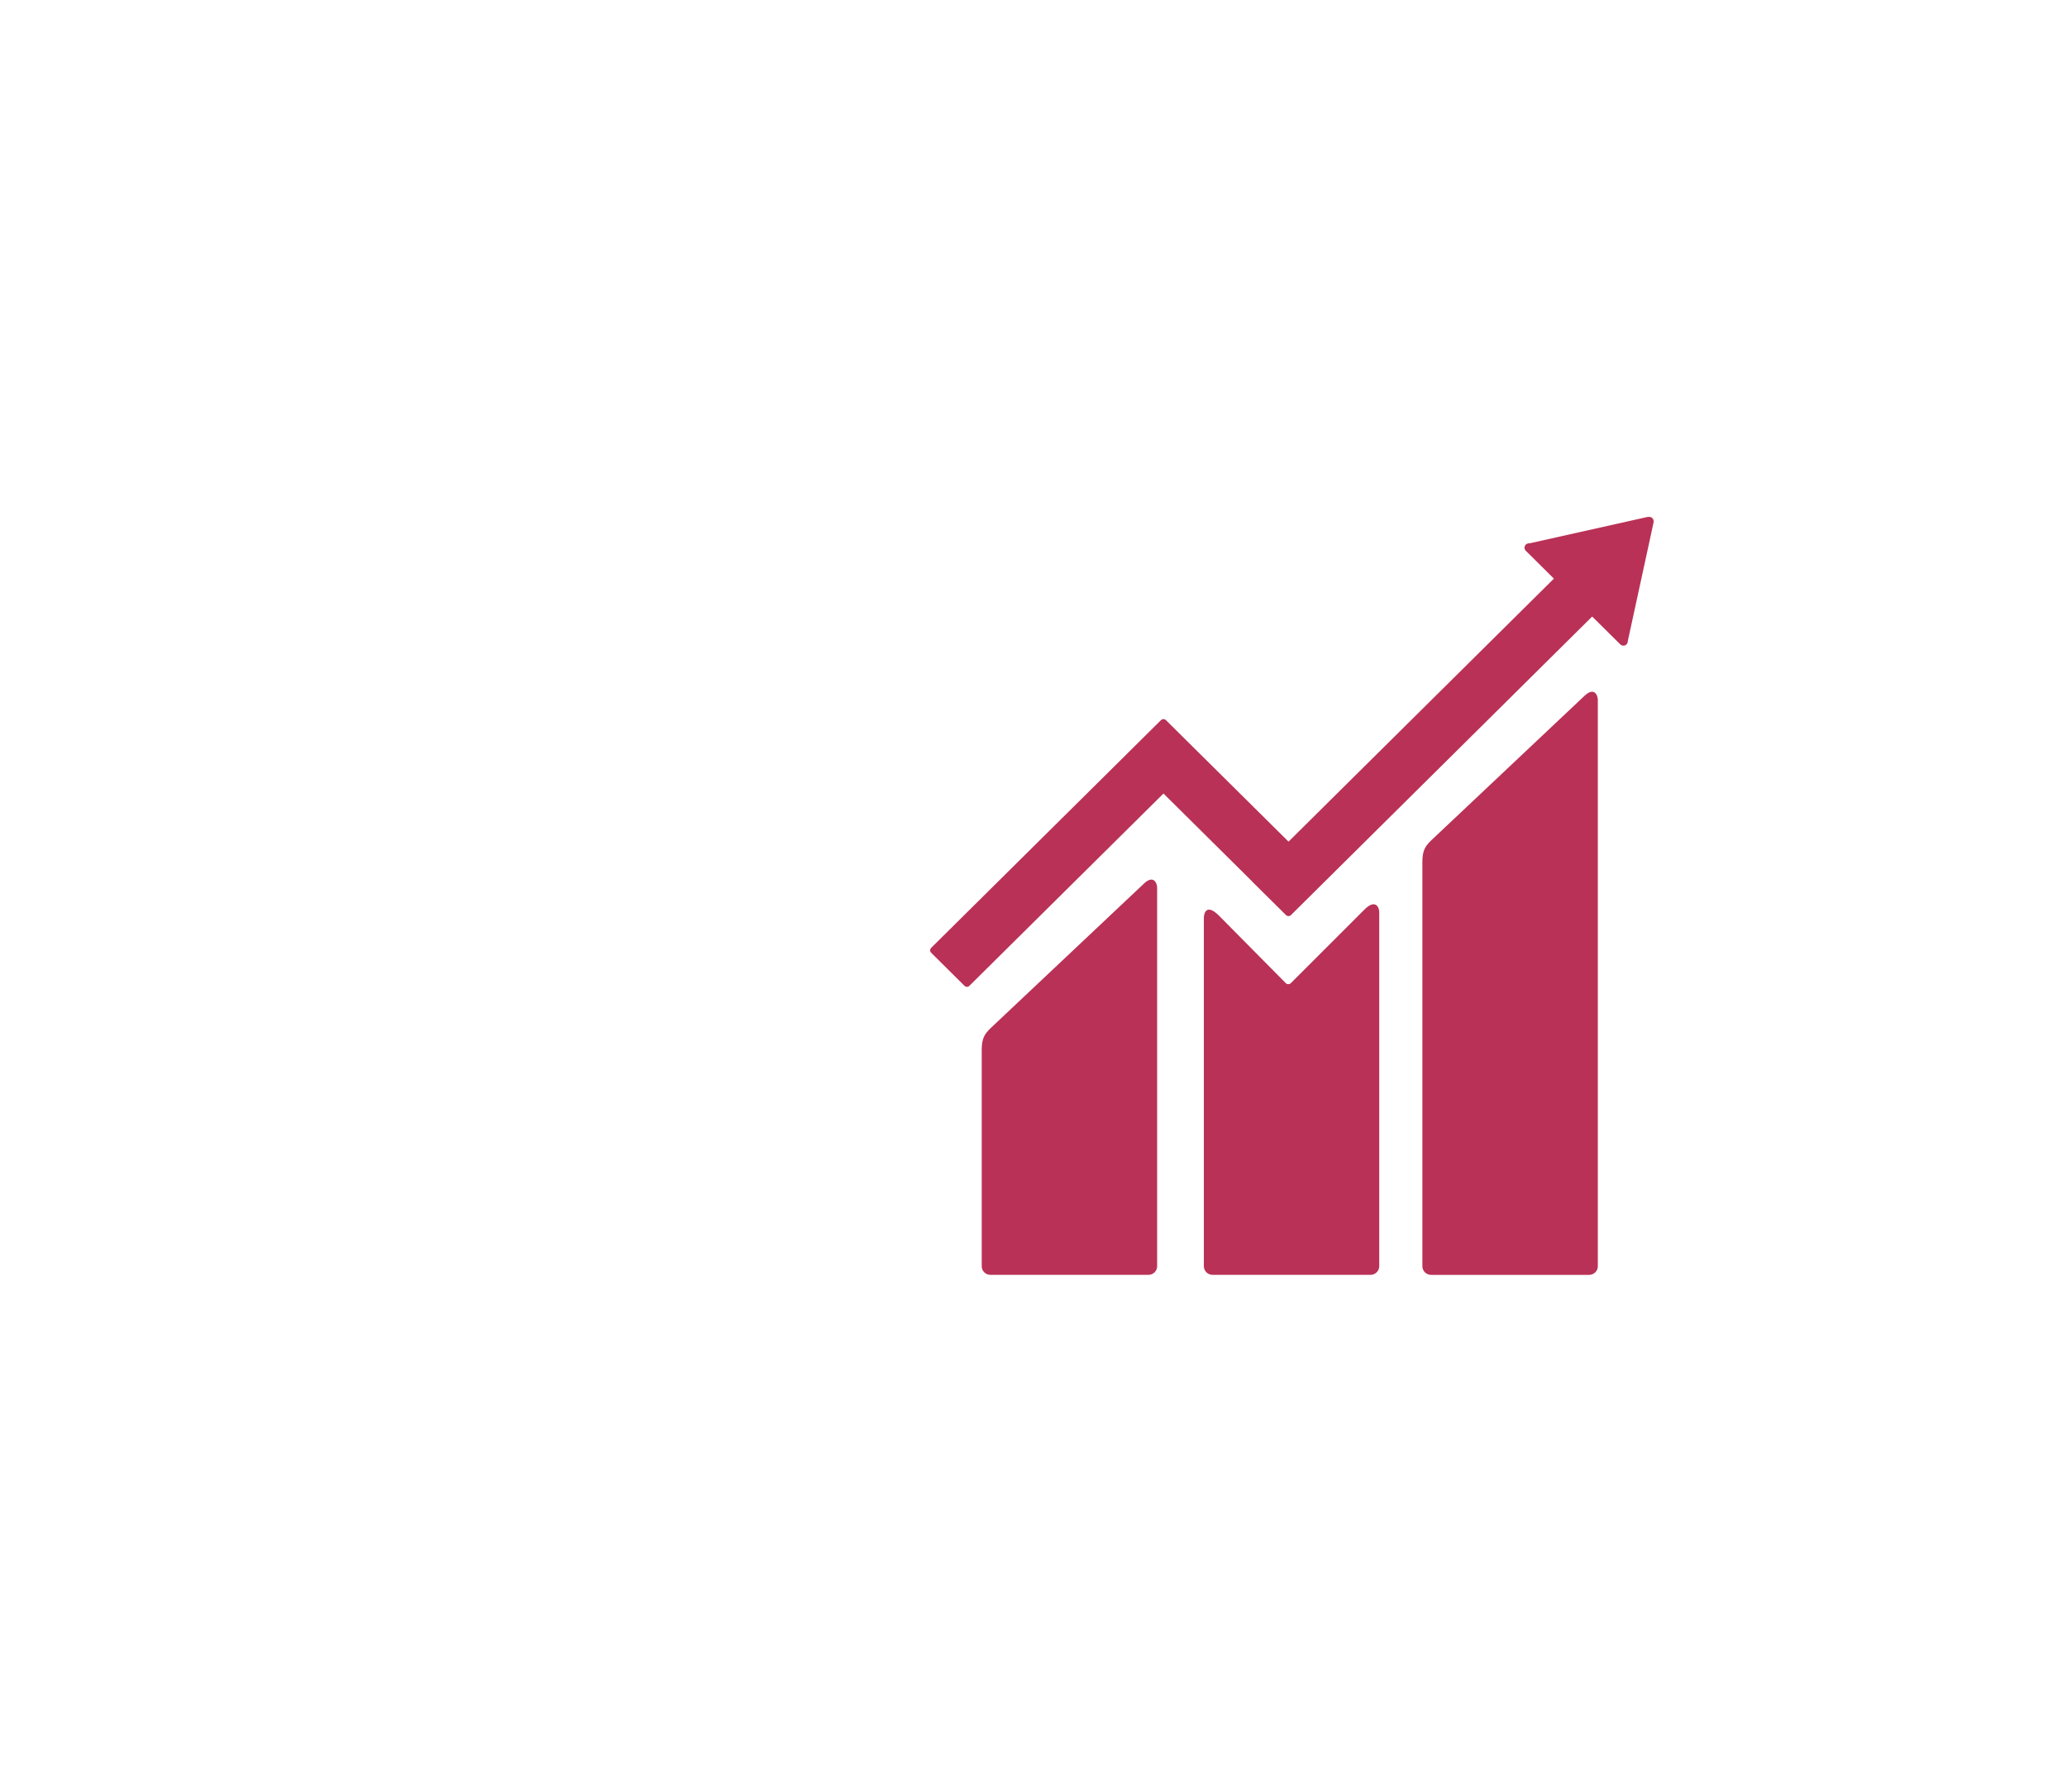
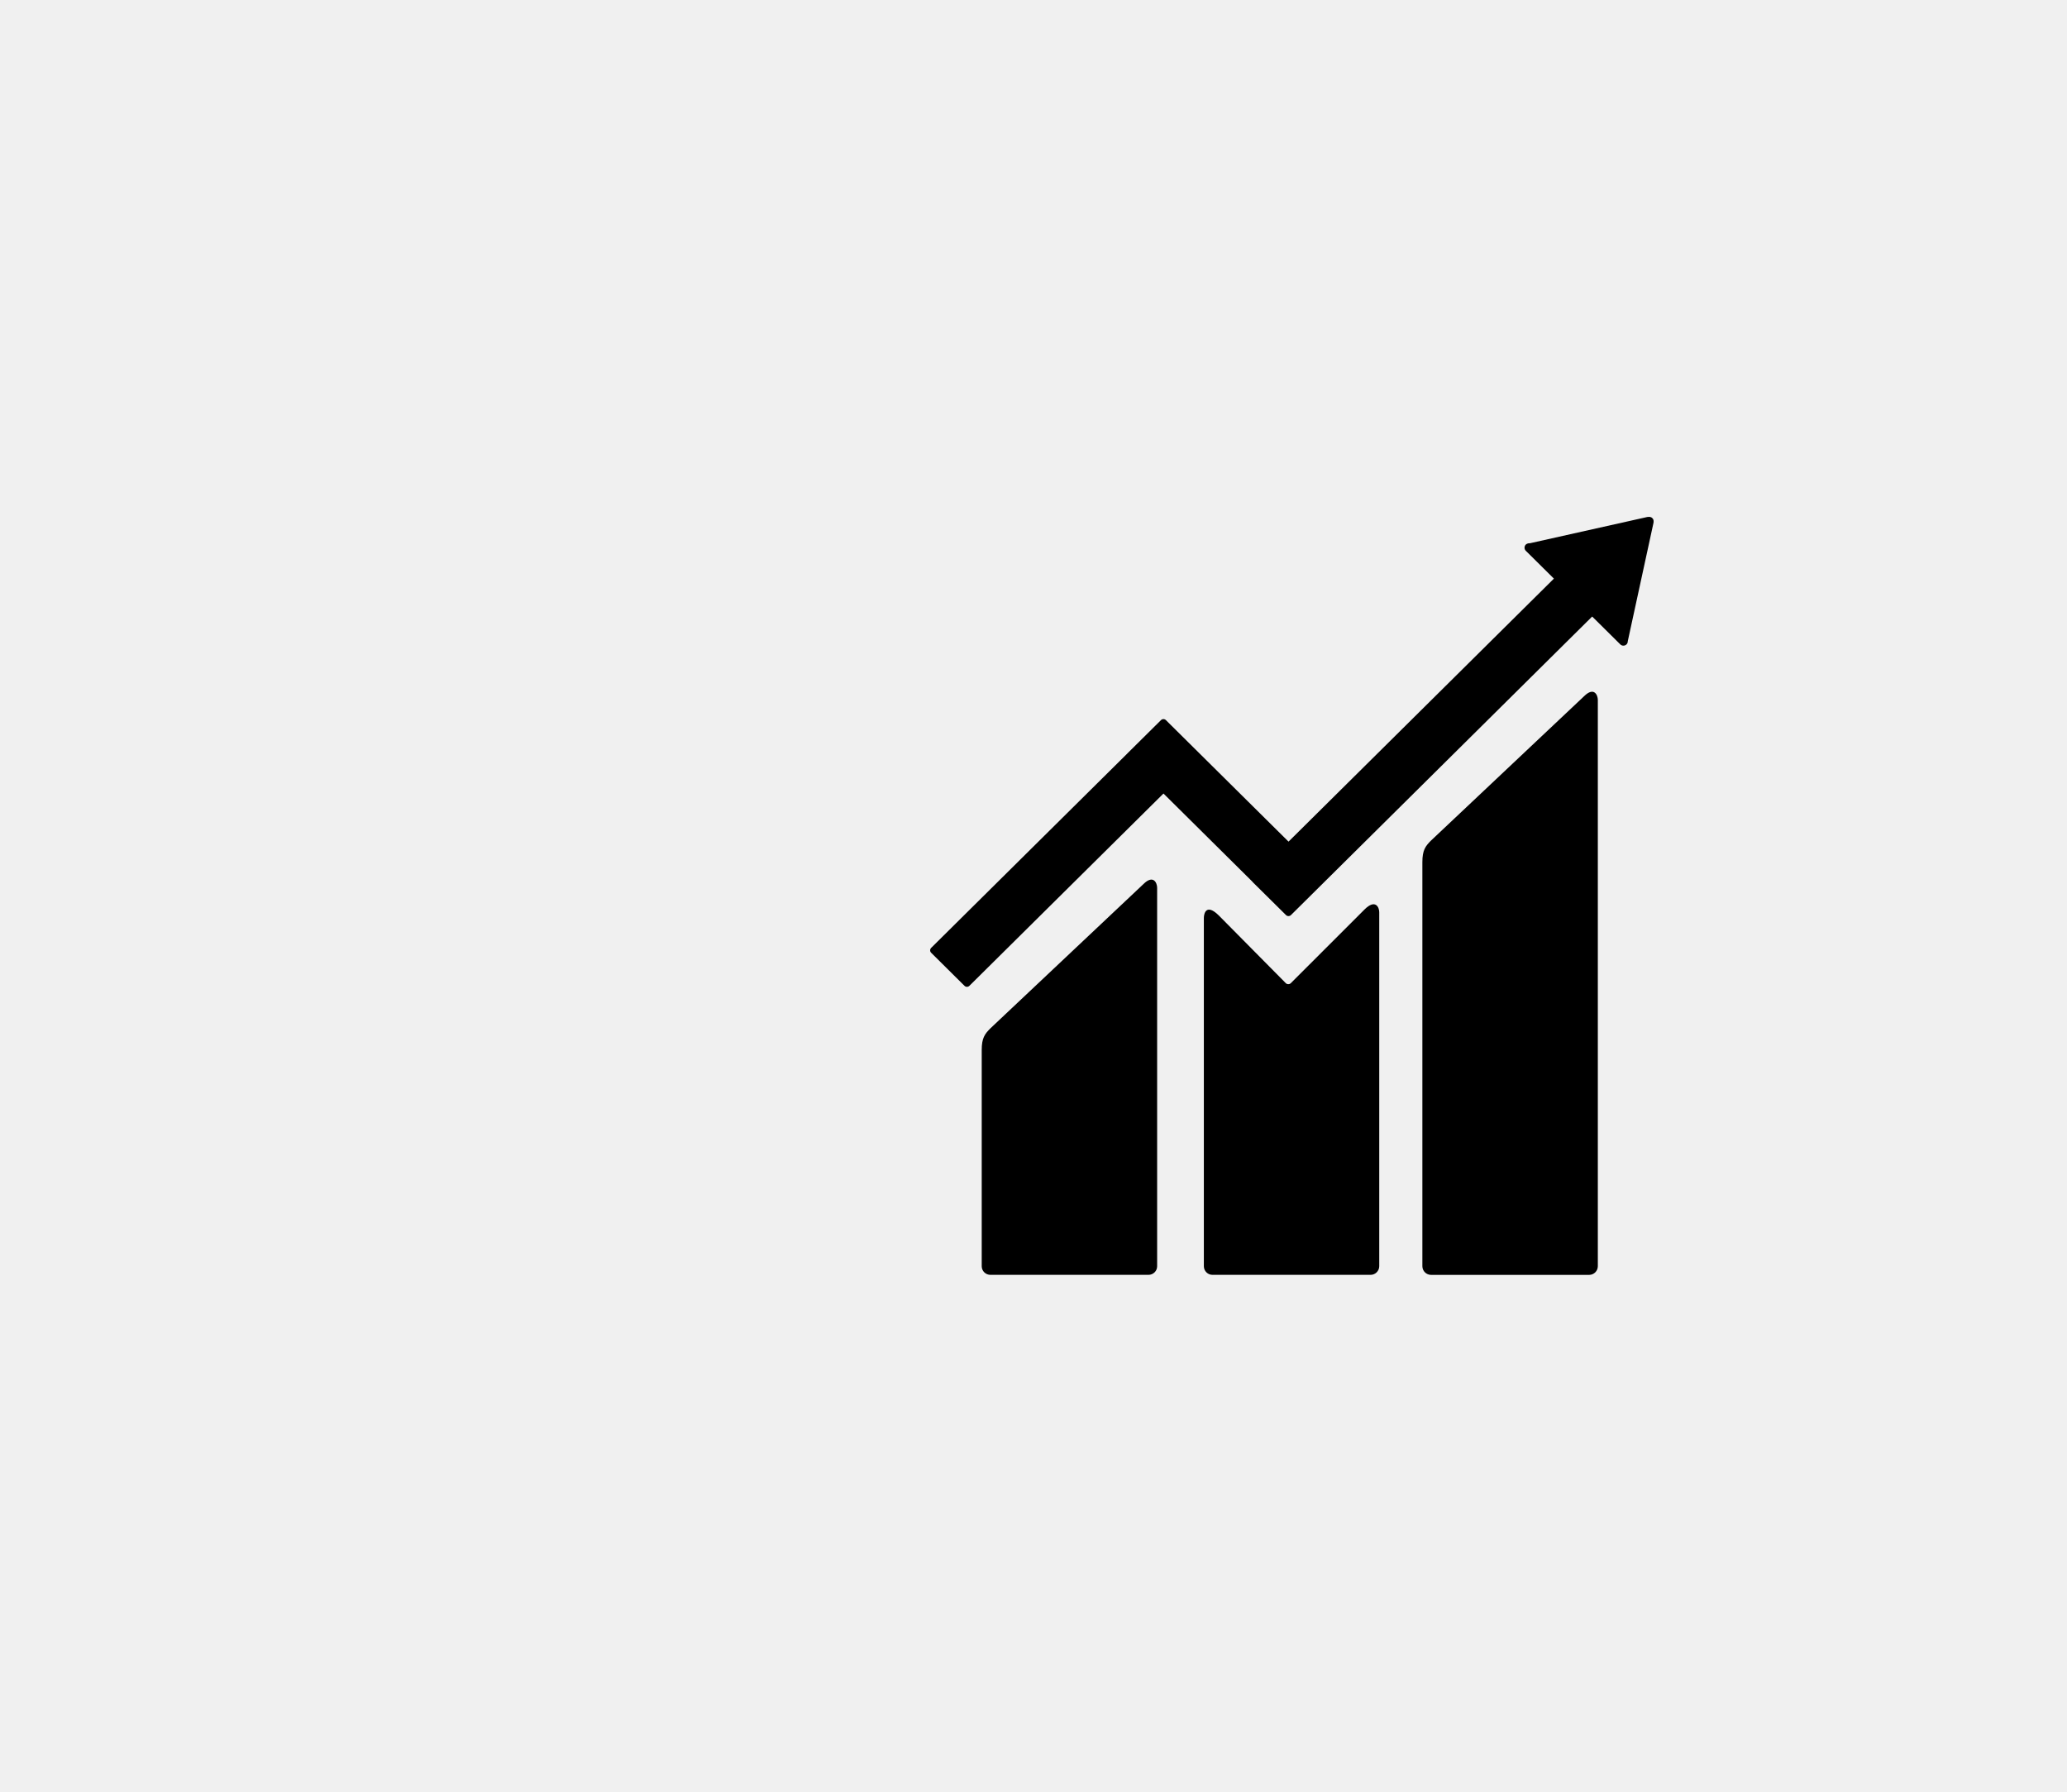
- <svg xmlns="http://www.w3.org/2000/svg" xmlns:xlink="http://www.w3.org/1999/xlink" width="60" height="52" viewBox="0 0 60 52">
+ <svg xmlns="http://www.w3.org/2000/svg" width="60" height="52" viewBox="0 0 60 52">
  <defs>
    <rect id="a" width="1280" height="664" />
  </defs>
-   <g fill="none" fill-rule="evenodd" transform="translate(-778 -296)">
-     <g stroke-linecap="square">
-       <use fill="#FFFFFF" xlink:href="#a" />
-       <rect width="1281" height="665" x="-.5" y="-.5" stroke="#CBCCD0" />
-     </g>
+   <g fill-rule="evenodd" transform="translate(-778 -296)">
    <g transform="translate(440 264)">
-       <rect width="400" height="85" fill="#FFFFFF" stroke="#E6E7ED" />
-       <path fill="#B93156" d="M383.982,52.206 C384.271,51.921 384.381,52.173 384.381,52.312 L384.381,68.749 C384.381,68.887 384.268,69 384.128,69 L379.542,69 C379.402,69 379.288,68.887 379.288,68.749 L379.288,57.02 C379.288,56.679 379.374,56.557 379.542,56.392 L383.982,52.206 Z M371.19,57.659 C371.479,57.372 371.589,57.626 371.589,57.764 L371.589,68.75 C371.589,68.887 371.477,68.999 371.336,68.999 L366.75,68.999 C366.61,68.999 366.497,68.887 366.497,68.75 L366.497,62.472 C366.497,62.13 366.583,62.009 366.75,61.844 L371.19,57.659 Z M386,47.131 L385.998,47.168 L385.251,50.607 L385.25,50.618 C385.249,50.648 385.237,50.677 385.214,50.701 C385.164,50.751 385.082,50.751 385.033,50.701 L384.217,49.893 L375.474,58.557 C375.433,58.597 375.369,58.597 375.329,58.557 L374.363,57.601 C374.359,57.597 374.357,57.593 374.355,57.589 L371.773,55.03 L366.14,60.61 C366.1,60.65 366.036,60.65 365.996,60.61 L365.03,59.652 C364.99,59.613 364.99,59.549 365.03,59.509 L370.734,53.858 C370.734,53.858 370.734,53.857 370.734,53.857 L371.699,52.901 C371.74,52.86 371.804,52.86 371.845,52.901 L375.403,56.426 L383.106,48.793 L382.33,48.024 L382.291,47.986 C382.241,47.935 382.241,47.854 382.291,47.804 C382.31,47.787 382.333,47.775 382.358,47.77 L382.42,47.764 L385.819,47.004 L385.856,47.002 L385.88,47 C385.909,47.003 385.939,47.013 385.962,47.036 C385.99,47.062 386.002,47.098 386,47.131 Z M377.611,58.393 C377.926,58.081 378.036,58.334 378.036,58.473 L378.036,68.749 C378.036,68.886 377.923,68.999 377.784,68.999 L373.196,68.999 C373.057,68.999 372.945,68.886 372.945,68.749 L372.945,58.64 C372.945,58.502 373.022,58.217 373.378,58.568 L375.324,60.534 C375.362,60.572 375.422,60.573 375.463,60.54 L377.611,58.393 Z" />
-       <text fill="#113750" font-family="Lato-Bold, Lato" font-size="16" font-weight="bold" letter-spacing="-.3">
-         <tspan x="15" y="31">8. </tspan>
-         <tspan x="29.98" y="31" font-family="Lato-Regular, Lato" font-weight="normal">Decent work and economic growth</tspan>
-       </text>
+       <path d="M383.982,52.206 C384.271,51.921 384.381,52.173 384.381,52.312 L384.381,68.749 C384.381,68.887 384.268,69 384.128,69 L379.542,69 C379.402,69 379.288,68.887 379.288,68.749 L379.288,57.02 C379.288,56.679 379.374,56.557 379.542,56.392 L383.982,52.206 Z M371.19,57.659 C371.479,57.372 371.589,57.626 371.589,57.764 L371.589,68.75 C371.589,68.887 371.477,68.999 371.336,68.999 L366.75,68.999 C366.61,68.999 366.497,68.887 366.497,68.75 L366.497,62.472 C366.497,62.13 366.583,62.009 366.75,61.844 L371.19,57.659 Z M386,47.131 L385.998,47.168 L385.251,50.607 L385.25,50.618 C385.249,50.648 385.237,50.677 385.214,50.701 C385.164,50.751 385.082,50.751 385.033,50.701 L384.217,49.893 L375.474,58.557 C375.433,58.597 375.369,58.597 375.329,58.557 L374.363,57.601 C374.359,57.597 374.357,57.593 374.355,57.589 L371.773,55.03 L366.14,60.61 C366.1,60.65 366.036,60.65 365.996,60.61 L365.03,59.652 C364.99,59.613 364.99,59.549 365.03,59.509 L370.734,53.858 C370.734,53.858 370.734,53.857 370.734,53.857 L371.699,52.901 C371.74,52.86 371.804,52.86 371.845,52.901 L375.403,56.426 L383.106,48.793 L382.33,48.024 L382.291,47.986 C382.241,47.935 382.241,47.854 382.291,47.804 C382.31,47.787 382.333,47.775 382.358,47.77 L382.42,47.764 L385.819,47.004 L385.856,47.002 L385.88,47 C385.909,47.003 385.939,47.013 385.962,47.036 C385.99,47.062 386.002,47.098 386,47.131 Z M377.611,58.393 C377.926,58.081 378.036,58.334 378.036,58.473 L378.036,68.749 C378.036,68.886 377.923,68.999 377.784,68.999 L373.196,68.999 C373.057,68.999 372.945,68.886 372.945,68.749 L372.945,58.64 C372.945,58.502 373.022,58.217 373.378,58.568 L375.324,60.534 C375.362,60.572 375.422,60.573 375.463,60.54 L377.611,58.393 Z" />
    </g>
  </g>
</svg>
